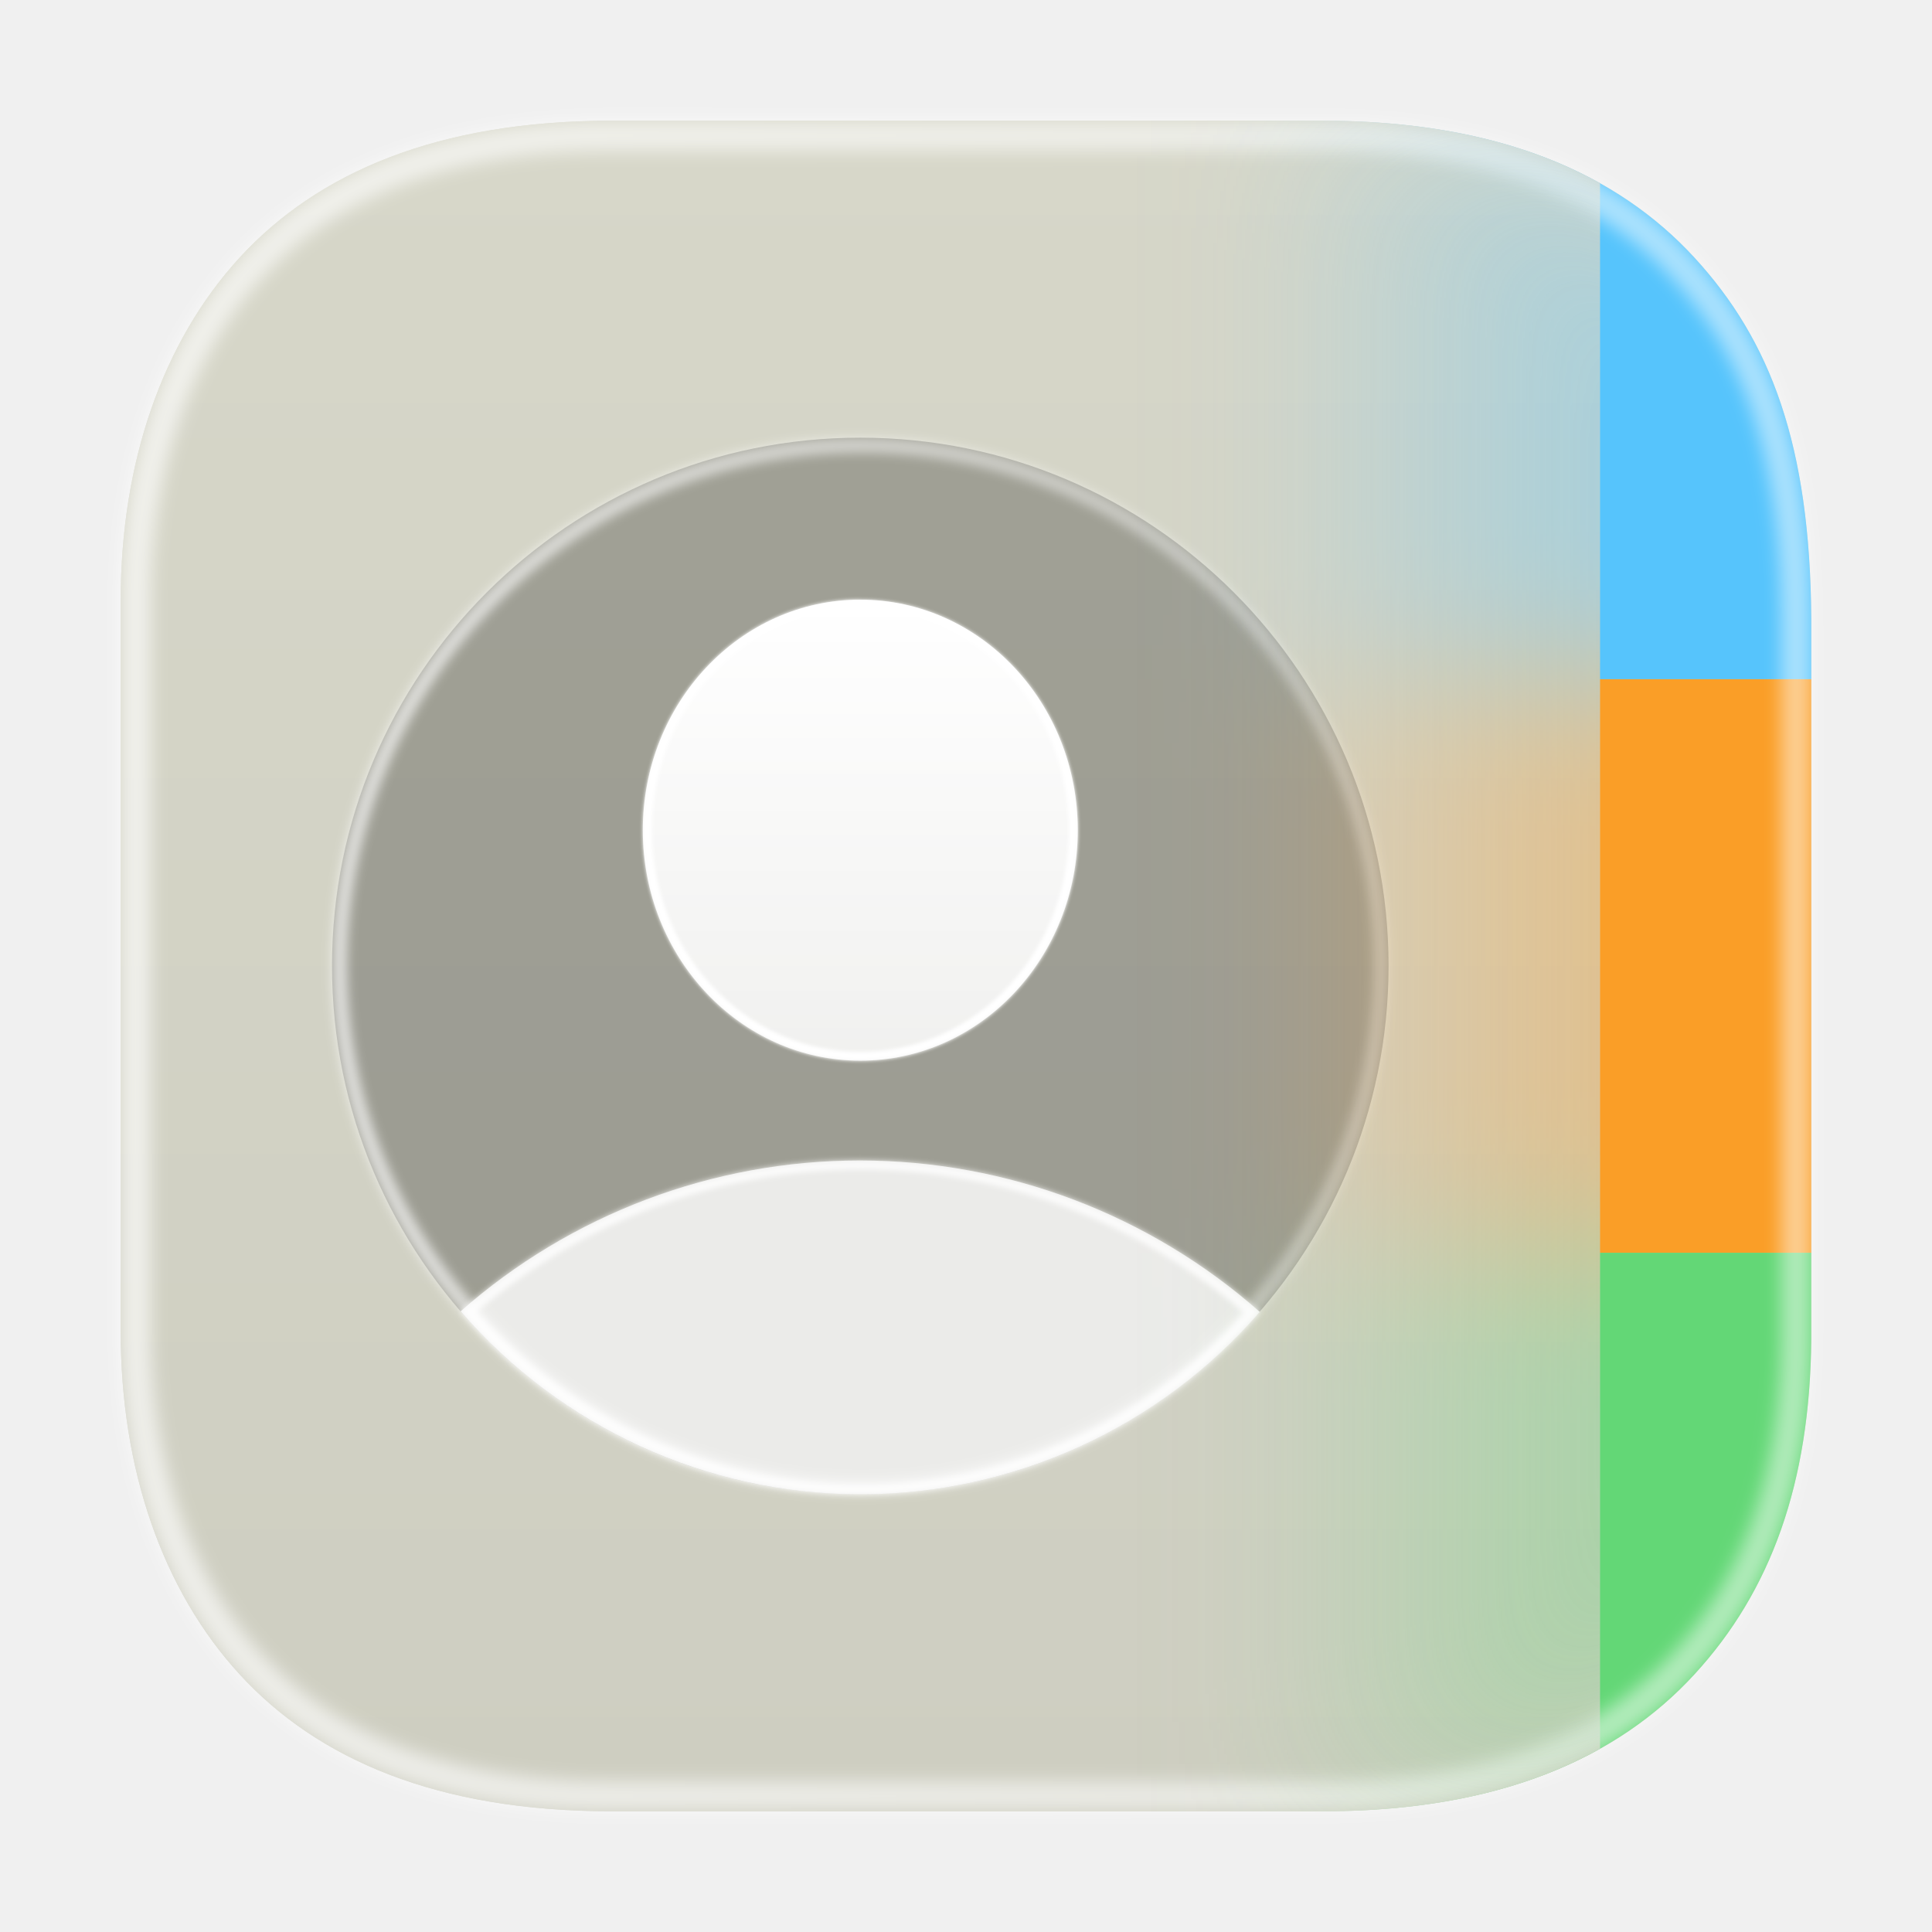
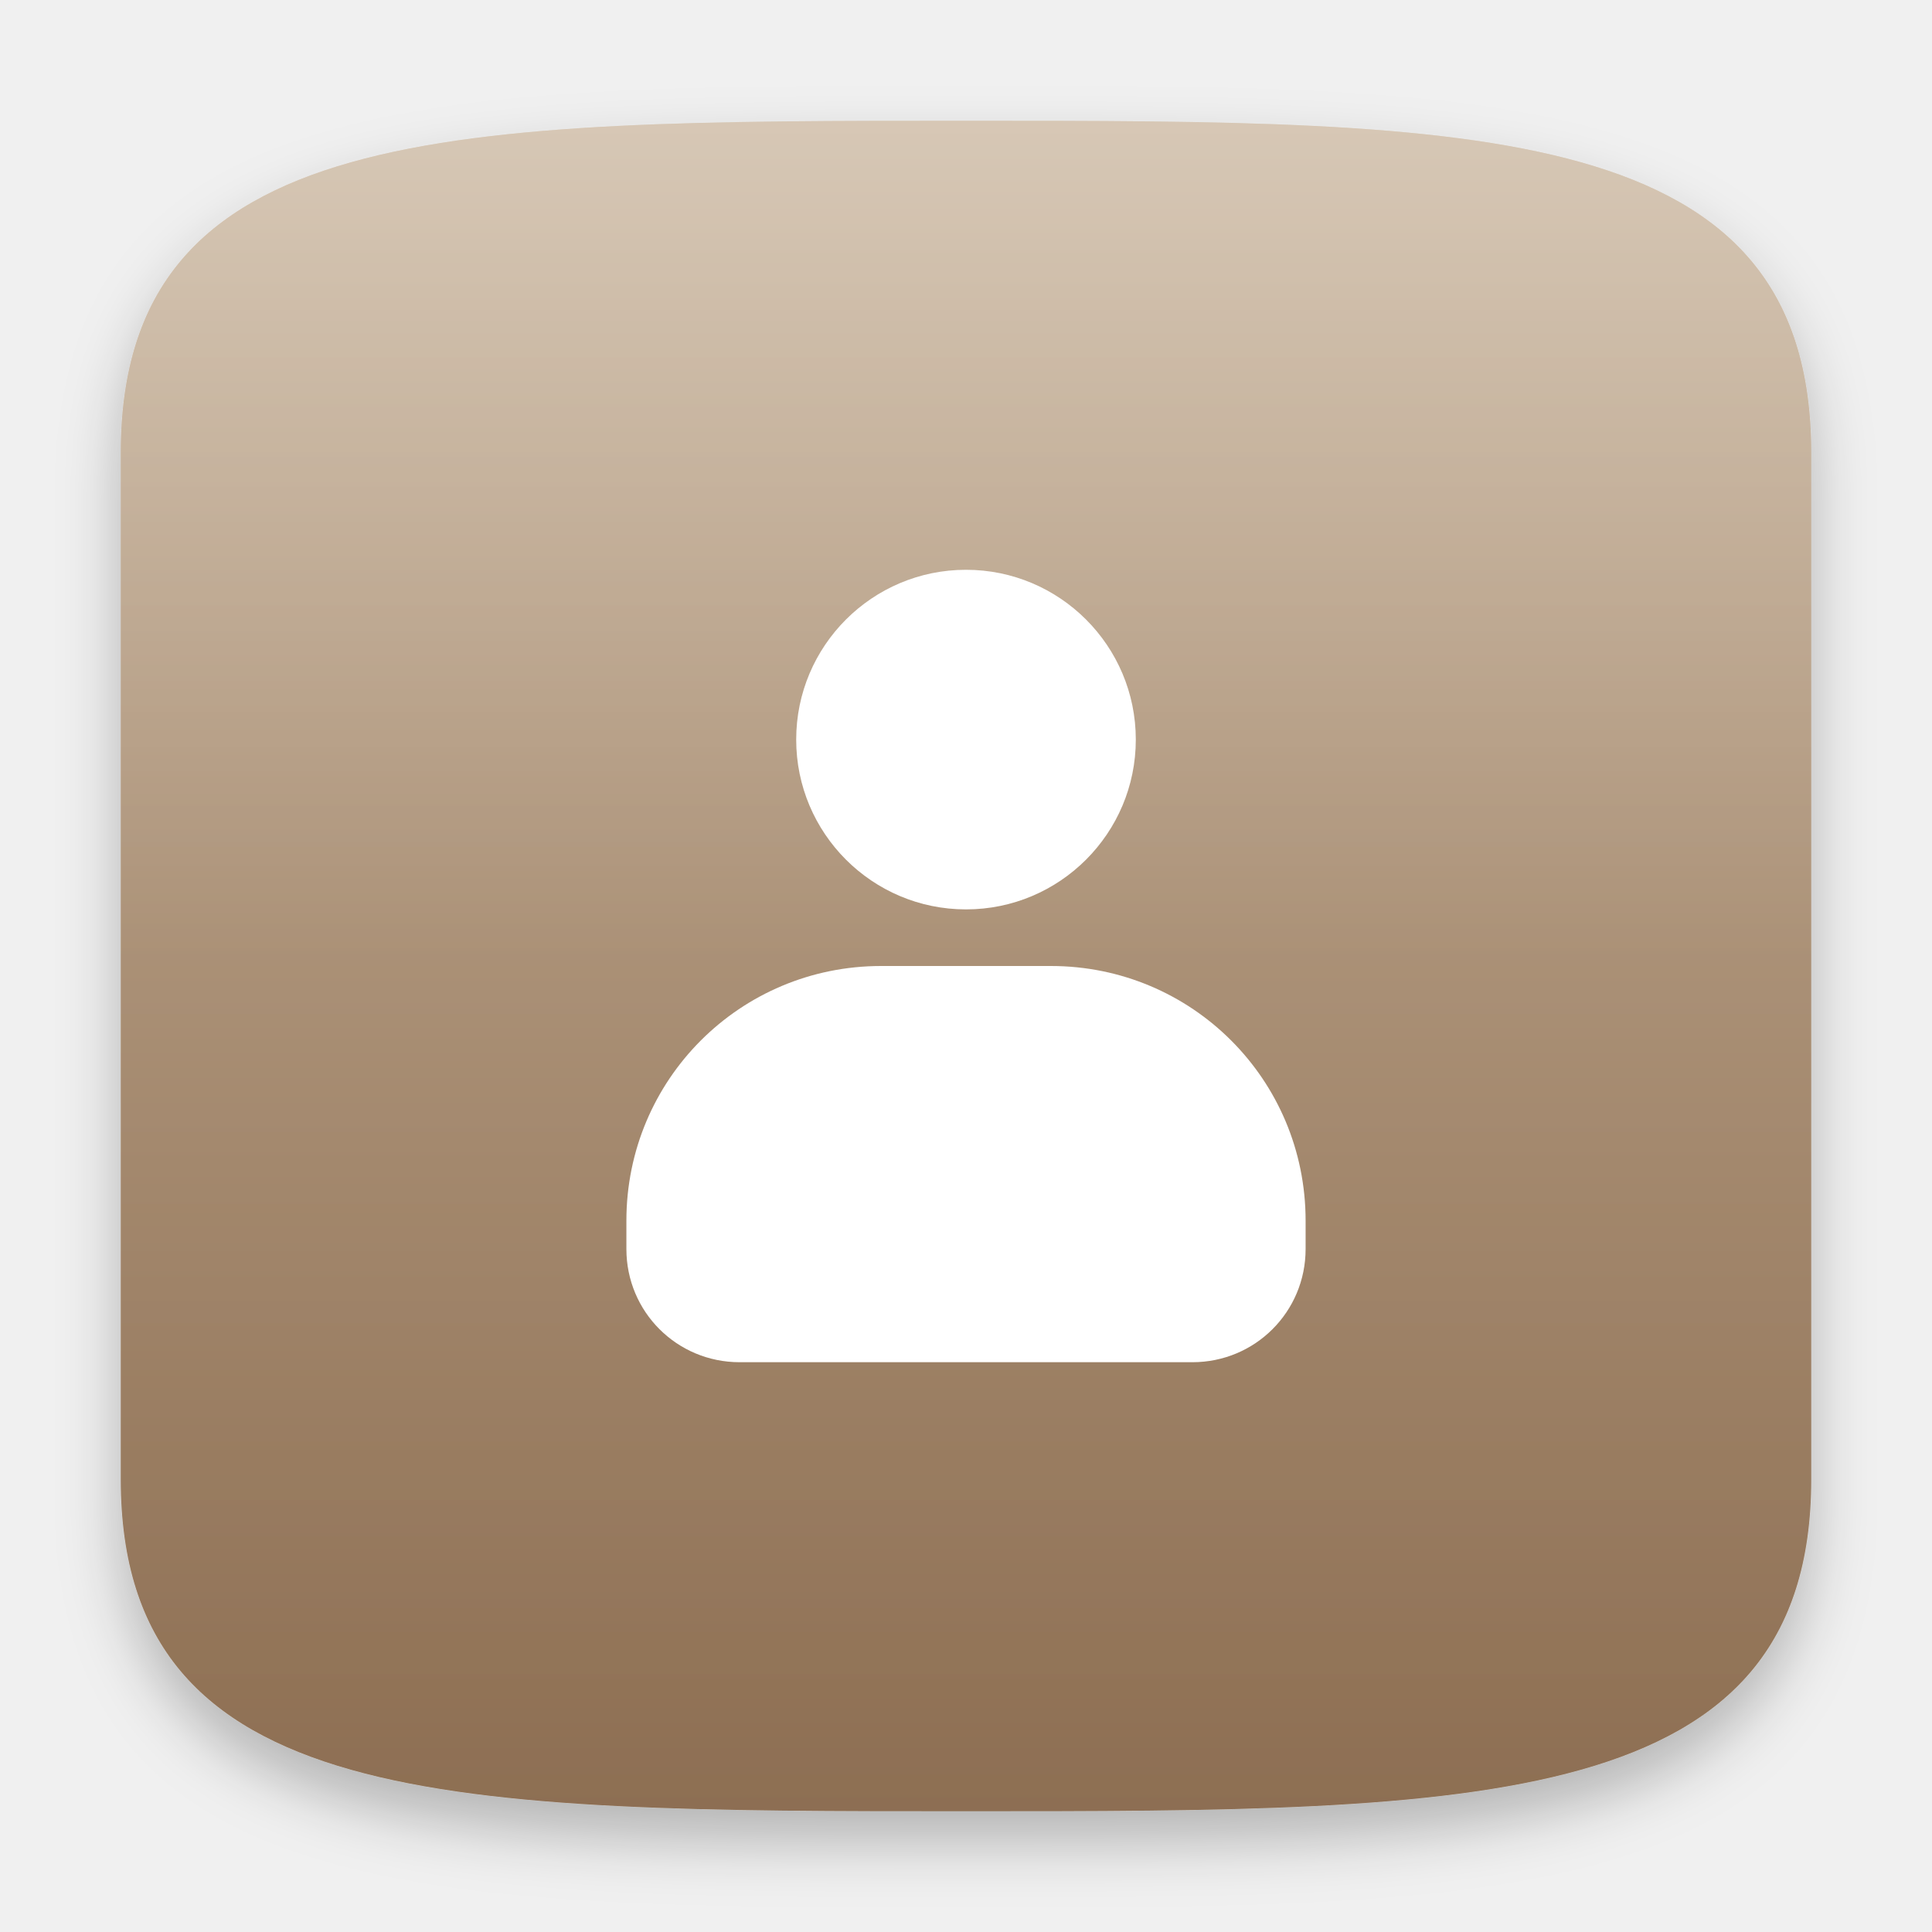
- <svg xmlns="http://www.w3.org/2000/svg" xmlns:xlink="http://www.w3.org/1999/xlink" width="64" height="64" viewBox="0 0 16.933 16.933">
+ <svg xmlns="http://www.w3.org/2000/svg" width="128" height="128" viewBox="0 0 128 128">
  <defs>
-     <linearGradient id="a" x1="8.466" x2="8.466" y1="1.058" y2="15.875" gradientUnits="userSpaceOnUse">
-       <stop offset="0" stop-color="#d7d7c9" />
-       <stop offset="1" stop-color="#cecec1" />
+     <linearGradient id="bg" x1="0" y1="0" x2="0" y2="1">
+       <stop offset="0" stop-color="#c7b299" />
+       <stop offset="1" stop-color="#8d6e52" />
    </linearGradient>
-     <linearGradient id="c" x1="14.023" x2="10.848" y1="2.91" y2="2.91" gradientTransform="matrix(1 0 0 .97368 0 1.831)" gradientUnits="userSpaceOnUse">
-       <stop offset="0" stop-color="#56c4fc" />
-       <stop offset="1" stop-color="#56c4fc" stop-opacity="0" />
+     <linearGradient id="sheen" x1="0" y1="0" x2="0" y2="1">
+       <stop offset="0" stop-color="#fff" stop-opacity=".28" />
+       <stop offset=".5" stop-color="#fff" stop-opacity="0" />
    </linearGradient>
-     <linearGradient id="d" x1="14.023" x2="10.848" y1="6.614" y2="6.614" gradientTransform="translate(0 2.381)" gradientUnits="userSpaceOnUse">
-       <stop offset="0" stop-color="#fa9e27" />
-       <stop offset="1" stop-color="#fa9e27" stop-opacity="0" />
-     </linearGradient>
-     <linearGradient id="e" x1="14.023" x2="10.848" y1="17.198" y2="17.198" gradientTransform="matrix(1 0 0 .97368 0 -4.606)" gradientUnits="userSpaceOnUse">
-       <stop offset="0" stop-color="#63d776" />
-       <stop offset="1" stop-color="#63d776" stop-opacity="0" />
-     </linearGradient>
-     <linearGradient xlink:href="#a" id="b" x1="8.466" x2="8.466" y1="1.058" y2="15.875" gradientUnits="userSpaceOnUse" />
-     <linearGradient id="f" x1="1.058" x2="15.73" y1="8.466" y2="8.466" gradientUnits="userSpaceOnUse">
-       <stop offset="0" stop-color="#fff" />
-       <stop offset="1" stop-color="#fff" stop-opacity=".75" />
-     </linearGradient>
-     <linearGradient id="h" x1="3.563" x2="11.774" y1="6.366" y2="6.366" gradientUnits="userSpaceOnUse">
-       <stop offset="0" stop-color="#fff" />
-       <stop offset="1" stop-color="#fff" stop-opacity=".55" />
-     </linearGradient>
-     <linearGradient id="j" x1="7.54" x2="7.54" y1="5.255" y2="9.296" gradientUnits="userSpaceOnUse">
-       <stop offset="0" stop-color="#fff" />
-       <stop offset="1" stop-color="#fff" stop-opacity=".85" />
-     </linearGradient>
-     <filter id="l" width="1.591" height="1.211" x="-.295" y="-.106" color-interpolation-filters="sRGB">
-       <feGaussianBlur stdDeviation=".652" />
+     <filter id="sh" x="-20%" y="-20%" width="140%" height="140%">
+       <feDropShadow dx="0" dy="2" stdDeviation="2" flood-opacity=".25" />
    </filter>
-     <filter id="g" width="1.024" height="1.024" x="-.012" y="-.012" color-interpolation-filters="sRGB">
-       <feGaussianBlur stdDeviation=".074" />
-     </filter>
-     <filter id="i" width="1.024" height="1.024" x="-.012" y="-.012" color-interpolation-filters="sRGB">
-       <feGaussianBlur stdDeviation=".046" />
-     </filter>
-     <filter id="m" width="1.02" height="1.019" x="-.01" y="-.009" color-interpolation-filters="sRGB">
-       <feGaussianBlur stdDeviation=".016" />
-     </filter>
-     <filter id="n" width="1.017" height="1.041" x="-.009" y="-.02" color-interpolation-filters="sRGB">
-       <feGaussianBlur stdDeviation=".025" />
-     </filter>
-     <clipPath id="k">
-       <path fill="url(#b)" d="M5.36 1.058c-1.53 0-2.577.457-3.26 1.2-.678.74-1.042 1.8-1.042 3.001v6.416c0 1.2.364 2.26 1.043 3 .682.743 1.73 1.2 3.26 1.2h6.23c1.009 0 1.809-.199 2.432-.548V1.605c-.624-.348-1.423-.547-2.432-.547H6.745z" opacity=".75" />
-     </clipPath>
  </defs>
-   <path fill="url(#a)" d="M5.36 1.058c-1.53 0-2.577.457-3.26 1.2-.678.74-1.042 1.8-1.042 3v6.416c0 1.2.364 2.261 1.042 3.001.683.744 1.73 1.2 3.26 1.2h6.23c1.53 0 2.579-.456 3.26-1.2.68-.74 1.025-1.703 1.025-3V5.5c0-1.57-.345-2.502-1.024-3.242-.682-.743-1.73-1.2-3.26-1.2H6.745z" />
-   <path fill="url(#c)" d="M10.583 1.058v4.895h5.292V5.42c-.011-1.522-.356-2.435-1.024-3.162-.674-.734-1.705-1.189-3.205-1.2h-1.063" />
-   <rect width="5.292" height="5.027" x="10.583" y="5.953" fill="url(#d)" rx="0" ry="0" />
-   <path fill="url(#e)" d="M10.583 10.98v4.895h1.076c1.493-.014 2.52-.468 3.192-1.2.668-.727 1.012-1.67 1.024-2.935v-.76z" />
-   <path fill="url(#b)" d="M5.36 1.058c-1.53 0-2.577.457-3.26 1.2-.678.74-1.042 1.8-1.042 3.001v6.416c0 1.2.364 2.26 1.043 3 .682.743 1.73 1.2 3.26 1.2h6.23c1.009 0 1.809-.199 2.432-.548V1.605c-.624-.348-1.423-.547-2.432-.547H6.745z" />
-   <path fill="url(#f)" d="M5.36 1.058c-1.53 0-2.577.457-3.26 1.2-.678.74-1.042 1.8-1.042 3.001v6.415c0 1.2.364 2.26 1.043 3 .682.744 1.73 1.2 3.26 1.2h6.23c1.53 0 2.577-.456 3.26-1.2.678-.739 1.024-1.702 1.024-3V5.5c0-1.57-.346-2.502-1.024-3.242-.683-.743-1.73-1.2-3.26-1.2H6.745zm0 .264h6.232c1.477 0 2.437.432 3.064 1.116.634.69.954 1.53.954 3.062v6.174c0 1.251-.322 2.134-.954 2.822-.627.684-1.587 1.114-3.064 1.114H5.359c-1.477 0-2.437-.43-3.064-1.114-.625-.682-.973-1.675-.973-2.822V5.26c0-1.148.348-2.14.973-2.822.627-.684 1.587-1.116 3.064-1.116" filter="url(#g)" opacity=".65" />
-   <circle cx="7.54" cy="8.466" r="4.63" opacity=".25" />
-   <path fill="url(#h)" d="M7.54 3.836a4.63 4.63 0 0 0-4.63 4.63 4.63 4.63 0 0 0 4.63 4.63 4.63 4.63 0 0 0 4.63-4.63 4.63 4.63 0 0 0-4.63-4.63m0 .133a4.5 4.5 0 0 1 4.498 4.497 4.5 4.5 0 0 1-4.498 4.498 4.5 4.5 0 0 1-4.497-4.498A4.5 4.5 0 0 1 7.54 3.97" filter="url(#i)" opacity=".65" />
-   <path fill="#fff" d="M7.537 10.171c-1.289 0-2.533.47-3.5 1.322a4.63 4.63 0 0 0 7.004.005 5.3 5.3 0 0 0-3.504-1.327" opacity=".8" />
-   <ellipse cx="7.54" cy="7.276" fill="url(#j)" rx="1.906" ry="2.02" />
-   <g clip-path="url(#k)" filter="url(#l)" opacity=".35">
-     <path fill="url(#c)" d="M10.583 1.058v4.895h5.292V5.42c-.011-1.522-.356-2.435-1.024-3.162-.674-.734-1.705-1.189-3.205-1.2h-1.063" opacity="1" />
-     <rect width="5.292" height="5.027" x="10.583" y="5.953" fill="url(#d)" opacity="1" rx="0" ry="0" />
-     <path fill="url(#e)" d="M10.583 10.98v4.895h1.076c1.493-.014 2.52-.468 3.192-1.2.668-.727 1.012-1.67 1.024-2.935v-.76z" opacity="1" />
+   <path d="M64 8C98 8 120 8 120 30v68c0 22-22 22-56 22S8 120 8 98V30C8 8 30 8 64 8z" fill="url(#bg)" filter="url(#sh)" />
+   <path d="M64 8C98 8 120 8 120 30v68c0 22-22 22-56 22S8 120 8 98V30C8 8 30 8 64 8z" fill="url(#sheen)" />
+   <g transform="translate(34.00 34.00) scale(3.75)" fill="#ffffff">
+     <path d="m 8 1 c -1.656 0 -3 1.344 -3 3 s 1.344 3 3 3 s 3 -1.344 3 -3 s -1.344 -3 -3 -3 z m -1.5 7 c -2.492 0 -4.5 2.008 -4.5 4.5 v 0.5 c 0 1.109 0.891 2 2 2 h 8 c 1.109 0 2 -0.891 2 -2 v -0.5 c 0 -2.492 -2.008 -4.5 -4.5 -4.5 z m 0 0" />
  </g>
-   <path fill="#fff" d="M7.54 5.255a1.906 2.02 0 0 0-1.906 2.02A1.906 2.02 0 0 0 7.54 9.297a1.906 2.02 0 0 0 1.907-2.02 1.906 2.02 0 0 0-1.906-2.02m.001.079c1.007 0 1.826.866 1.826 1.941s-.819 1.942-1.826 1.942-1.828-.866-1.828-1.942.82-1.941 1.828-1.941" filter="url(#m)" />
-   <path fill="#fff" d="M7.537 10.171c-1.289 0-2.533.47-3.5 1.322a4.63 4.63 0 0 0 7.004.005 5.3 5.3 0 0 0-3.504-1.327m0 .079c1.237 0 2.424.454 3.366 1.254a4.54 4.54 0 0 1-3.362 1.513A4.54 4.54 0 0 1 4.176 11.5a5.2 5.2 0 0 1 3.36-1.25z" filter="url(#n)" opacity=".8" />
</svg>
